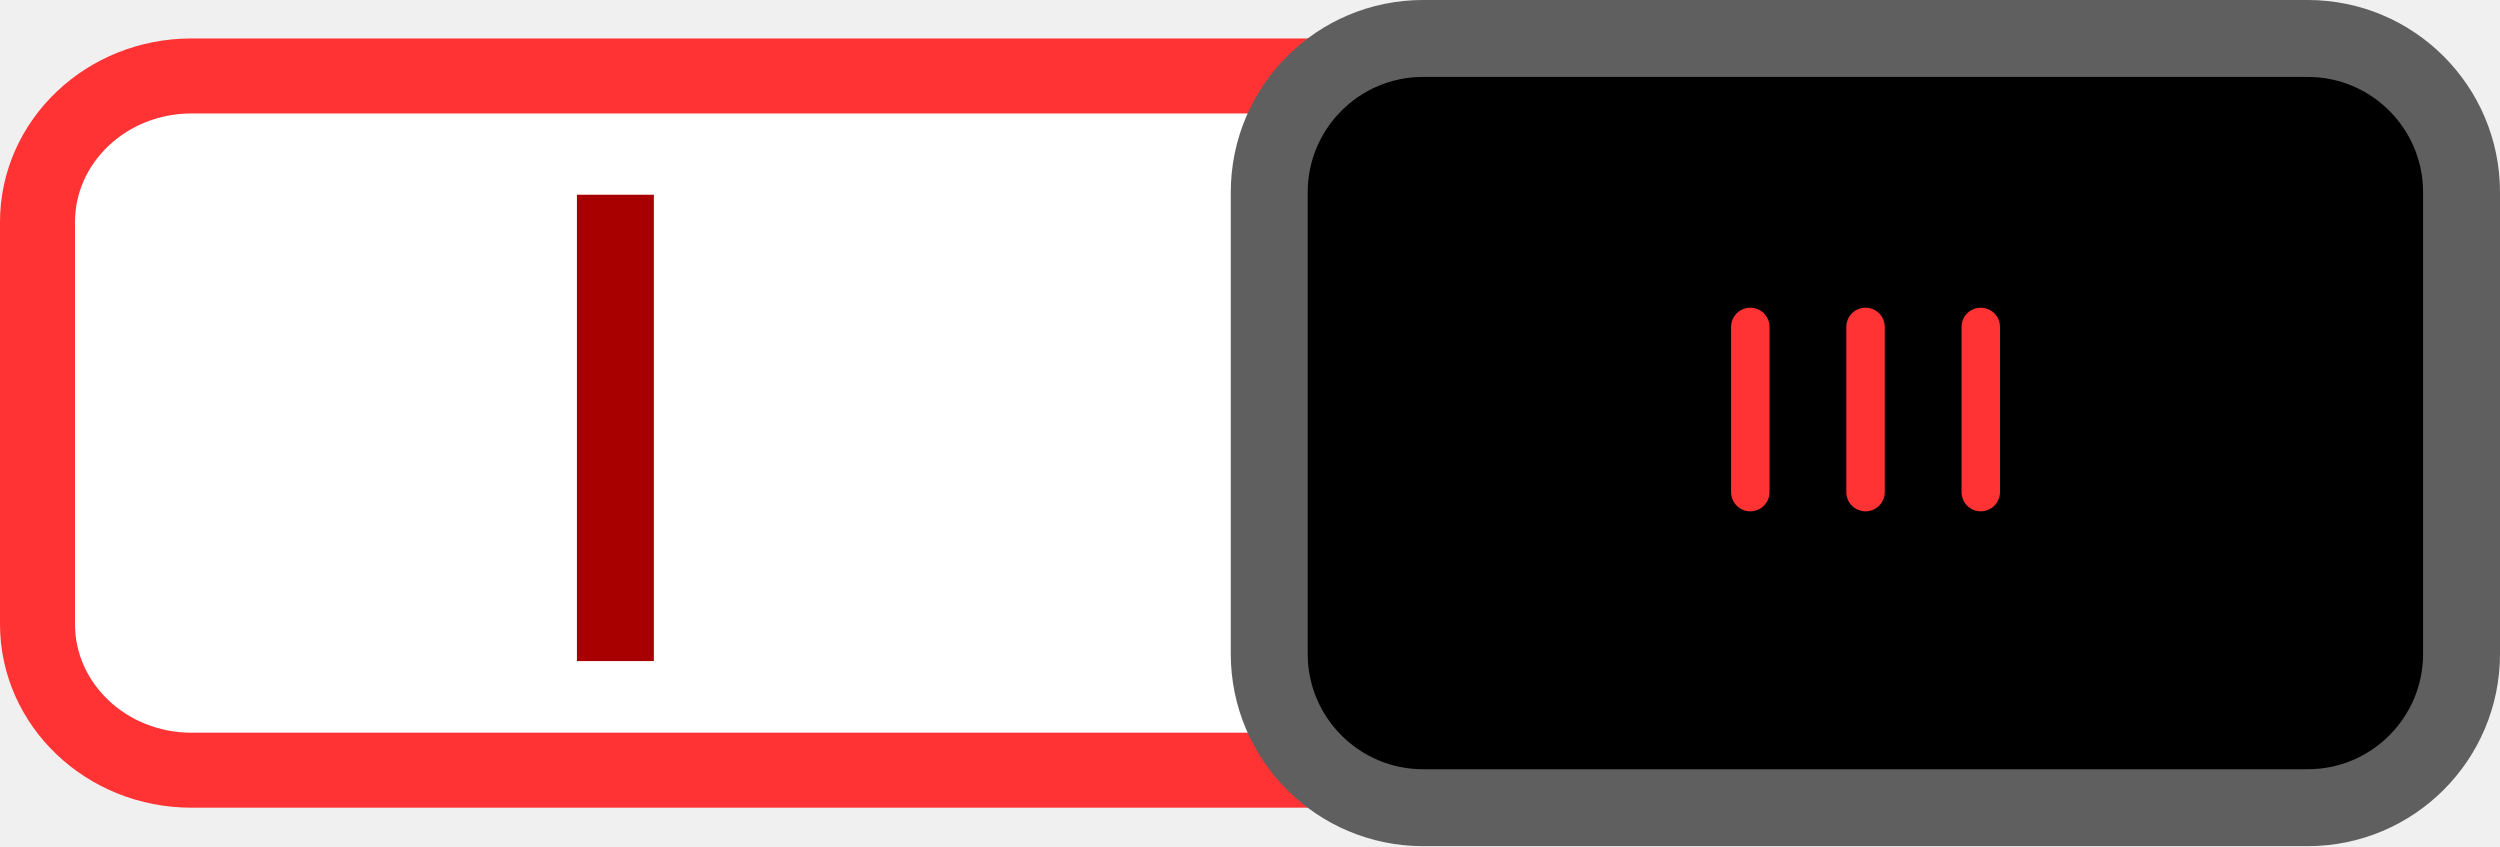
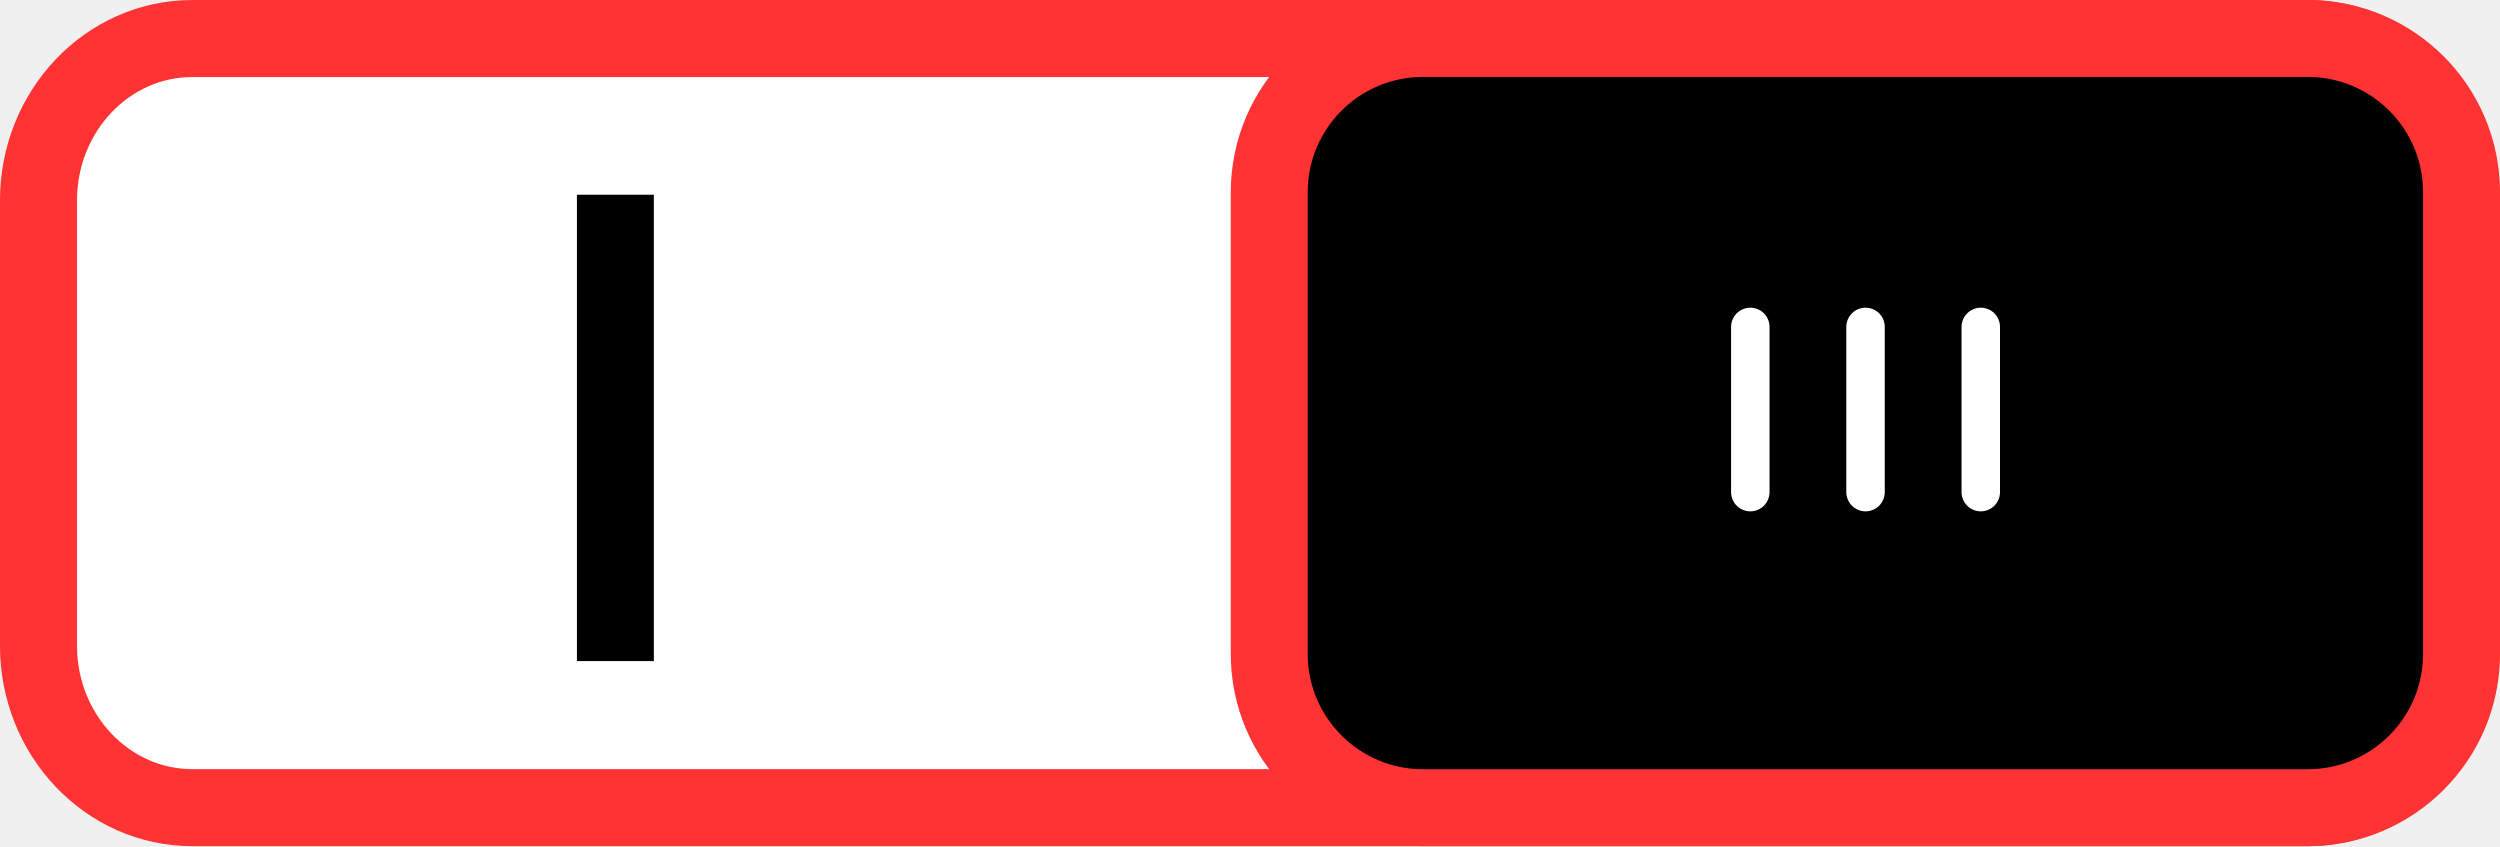
<svg xmlns="http://www.w3.org/2000/svg" width="65" height="22" id="svg3199" version="1.1">
  <defs id="defs3201">
    </defs>
  <g id="layer1" transform="translate(-342.5,-521.3622)">
    <g style="display:inline" transform="translate(-453.5,448.3622)" id="g16453">
-       <rect style="color:#000000;display:inline;overflow:visible;visibility:visible;fill:#ffffff;fill-opacity:1;fill-rule:nonzero;stroke:#ff3333;stroke-width:1.95;stroke-linecap:round;stroke-linejoin:miter;stroke-miterlimit:4;stroke-dasharray:none;stroke-dashoffset:0;stroke-opacity:1;marker:none;enable-background:accumulate" id="rect16256-9-4" width="63.05" height="18.05" x="-860.025" y="74.975" rx="4.003" ry="3.8" transform="scale(-1,1)" />
-       <rect style="fill:#000000;fill-opacity:1;stroke:#5f5f5f;stroke-width:2;stroke-linecap:round;stroke-linejoin:miter;stroke-miterlimit:4;stroke-opacity:1;stroke-dasharray:none;stroke-dashoffset:0;display:inline" id="rect16258-5-4" width="31" height="20" x="-860" y="74" rx="4" ry="4" transform="scale(-1,1)" />
+       <rect style="color:#000000;display:inline;overflow:visible;visibility:visible;fill:#ffffff;fill-opacity:1;fill-rule:nonzero;stroke:#ff3333;stroke-width:2.003;stroke-linecap:round;stroke-linejoin:miter;stroke-miterlimit:4;stroke-dasharray:none;stroke-dashoffset:0;stroke-opacity:1;marker:none;enable-background:accumulate" id="rect16256-9-4" width="62.997" height="19.997" x="-859.998" y="74.002" rx="4" ry="4.21" transform="scale(-1,1)" />
+       <rect style="fill:#000000;fill-opacity:1;stroke:#ff3333;stroke-width:2;stroke-linecap:round;stroke-linejoin:miter;stroke-miterlimit:4;stroke-opacity:1;stroke-dasharray:none;stroke-dashoffset:0;display:inline" id="rect16258-5-4" width="31" height="20" x="-860" y="74" rx="4" ry="4" transform="scale(-1,1)" />
      <g style="display:inline" id="g16298-3-6" transform="matrix(-1,0,0,1,1651.132,-33.98629)">
-         <path id="path16265-3-5" d="m 803.632,115.486 0,4.295" style="fill:none;stroke:#ff3333;stroke-width:1px;stroke-linecap:round;stroke-linejoin:miter;stroke-opacity:1" />
-         <path id="path16265-0-2-0" d="m 806.628,115.486 0,4.295" style="fill:none;stroke:#ff3333;stroke-width:1px;stroke-linecap:round;stroke-linejoin:miter;stroke-opacity:1;display:inline" />
-         <path id="path16265-8-7-1" d="m 809.624,115.486 0,4.295" style="fill:none;stroke:#ff3333;stroke-width:1px;stroke-linecap:round;stroke-linejoin:miter;stroke-opacity:1;display:inline" />
+         <path id="path16265-3-5" d="m 803.632,115.486 0,4.295" style="fill:none;stroke:#ffffff;stroke-width:1px;stroke-linecap:round;stroke-linejoin:miter;stroke-opacity:1" />
+         <path id="path16265-0-2-0" d="m 806.628,115.486 0,4.295" style="fill:none;stroke:#ffffff;stroke-width:1px;stroke-linecap:round;stroke-linejoin:miter;stroke-opacity:1;display:inline" />
+         <path id="path16265-8-7-1" d="m 809.624,115.486 0,4.295" style="fill:none;stroke:#ffffff;stroke-width:1px;stroke-linecap:round;stroke-linejoin:miter;stroke-opacity:1;display:inline" />
      </g>
-       <path style="color:#000000;display:inline;overflow:visible;visibility:visible;fill:#eeeeec;fill-opacity:1;fill-rule:nonzero;stroke:#a80000;stroke-width:2;stroke-linecap:square;stroke-linejoin:miter;stroke-miterlimit:4;stroke-dasharray:none;stroke-dashoffset:0;stroke-opacity:1;marker:none;enable-background:accumulate" d="m 812,79.063 v 10.125" id="path19232" />
+       <path style="color:#000000;display:inline;overflow:visible;visibility:visible;fill:#eeeeec;fill-opacity:1;fill-rule:nonzero;stroke:#000000;stroke-width:2;stroke-linecap:square;stroke-linejoin:miter;stroke-miterlimit:4;stroke-dasharray:none;stroke-dashoffset:0;stroke-opacity:1;marker:none;enable-background:accumulate" d="m 812,79.063 v 10.125" id="path19232" />
    </g>
  </g>
</svg>
